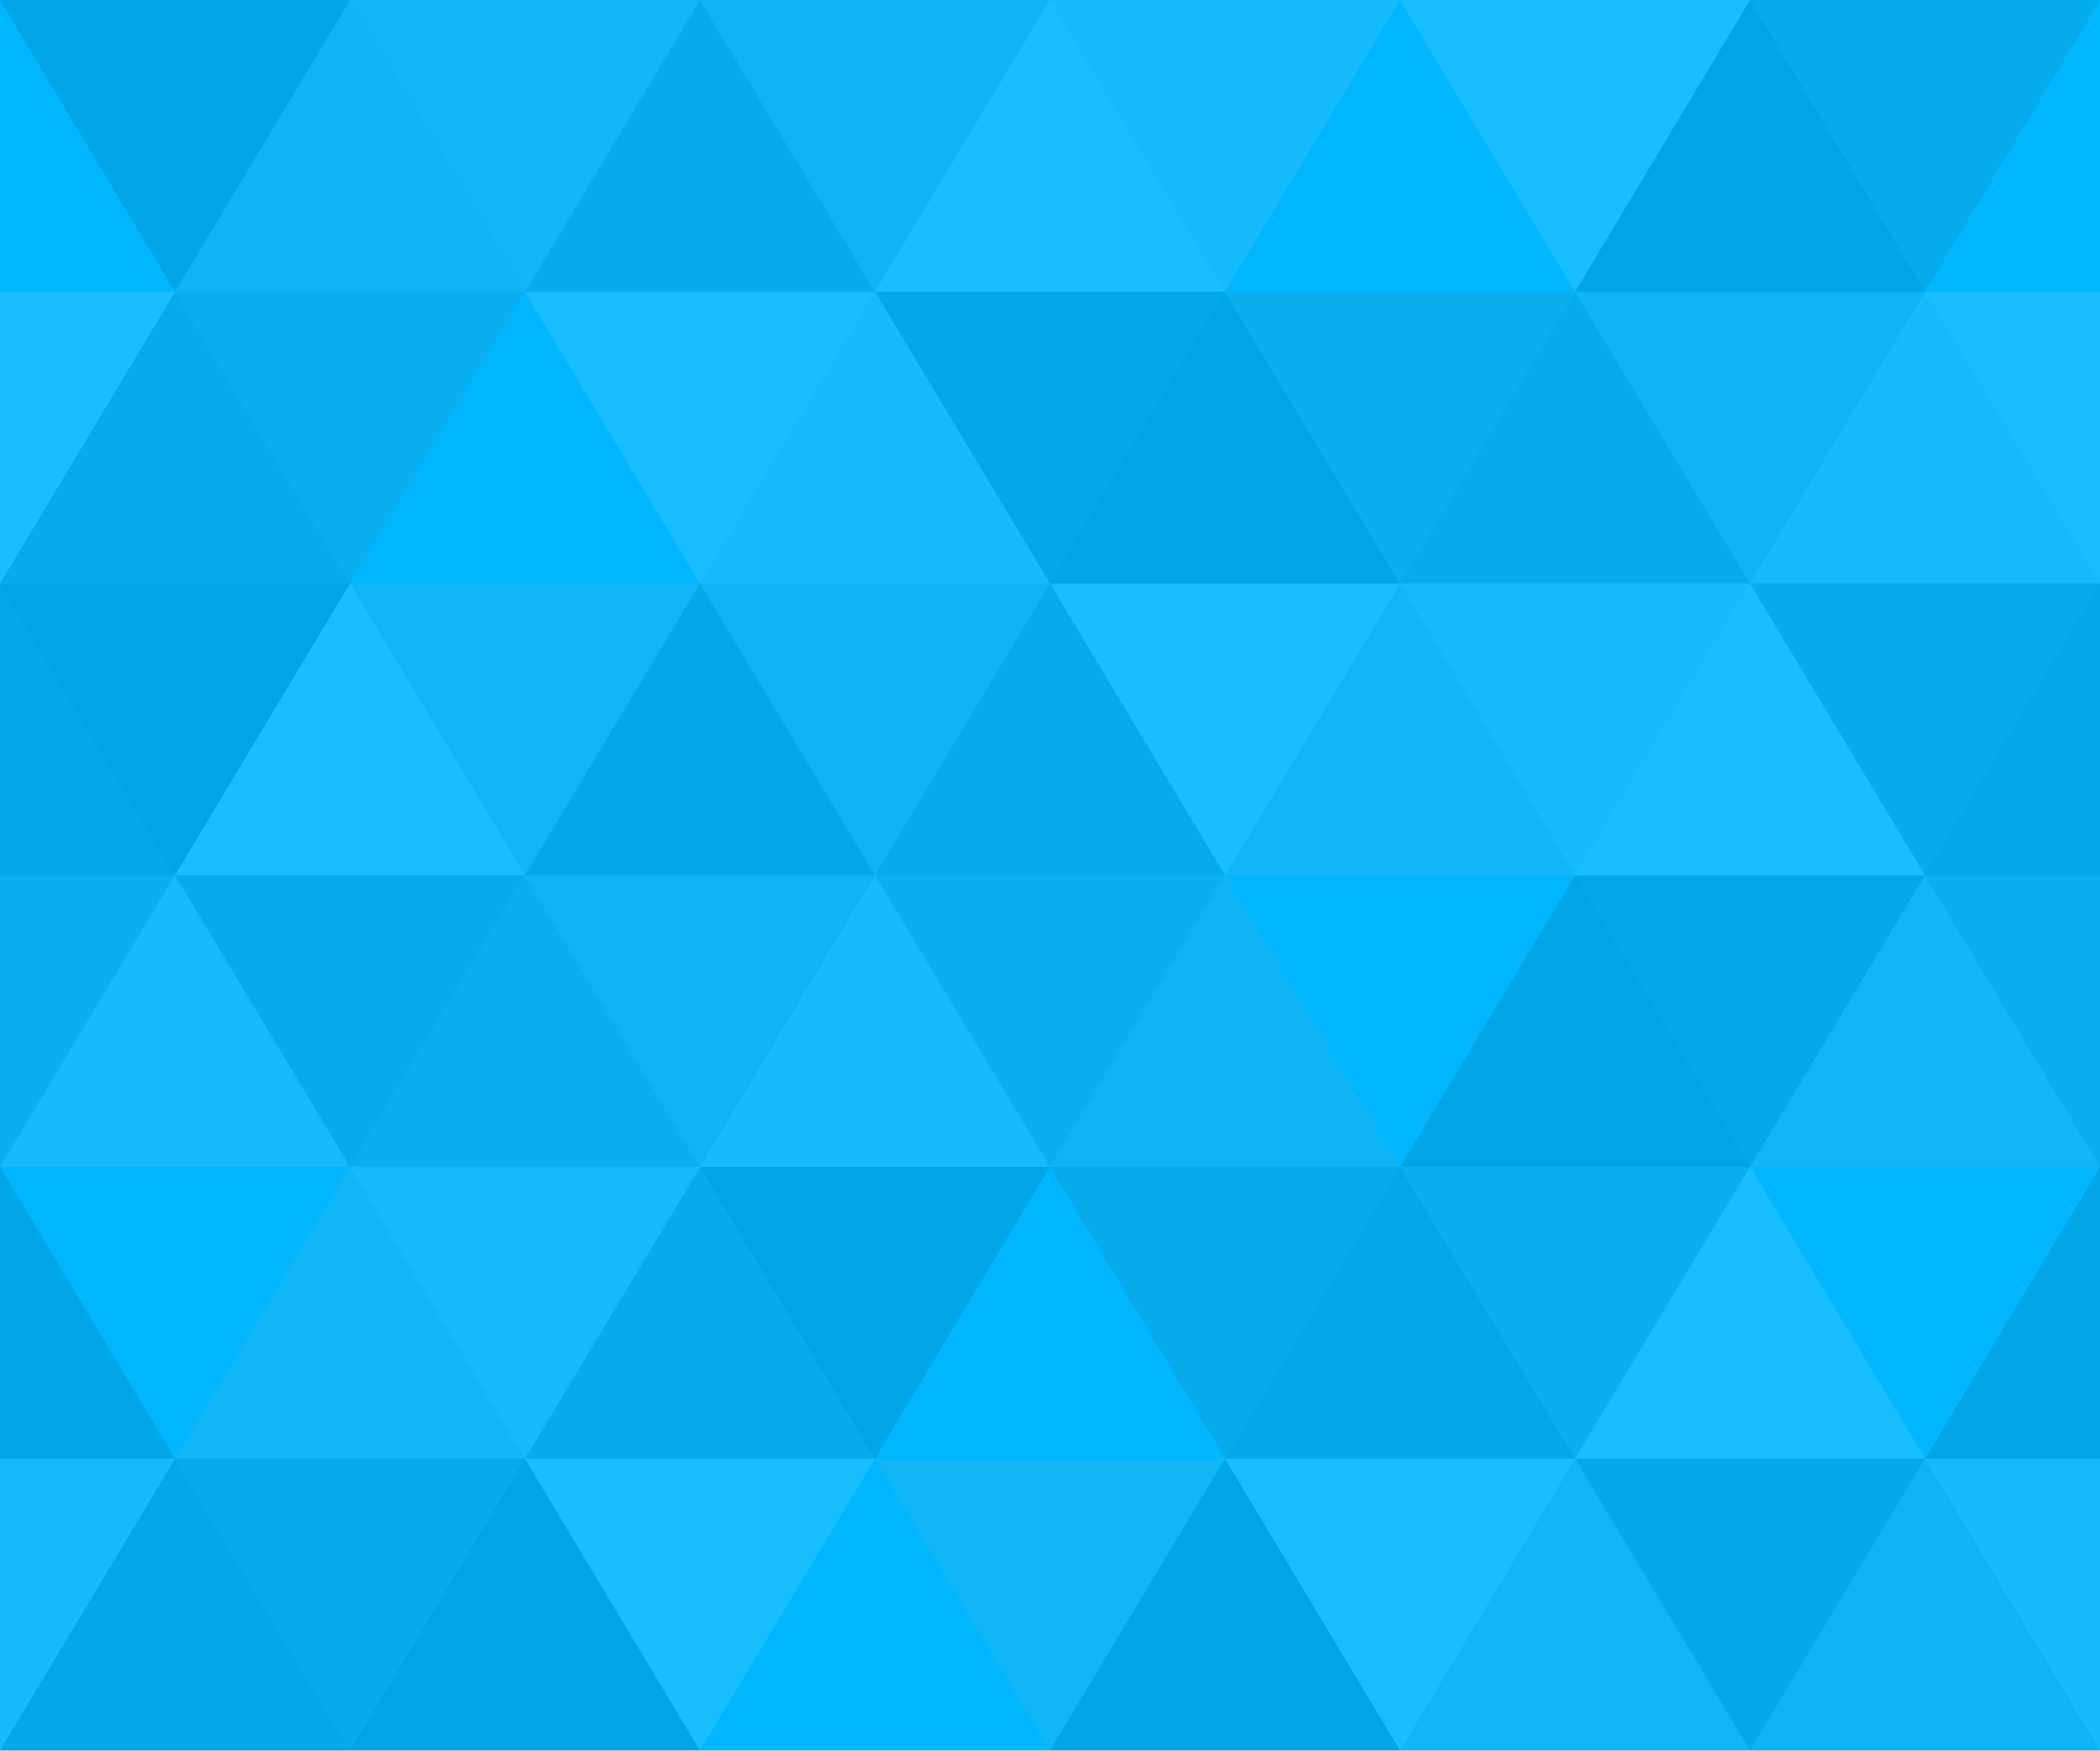
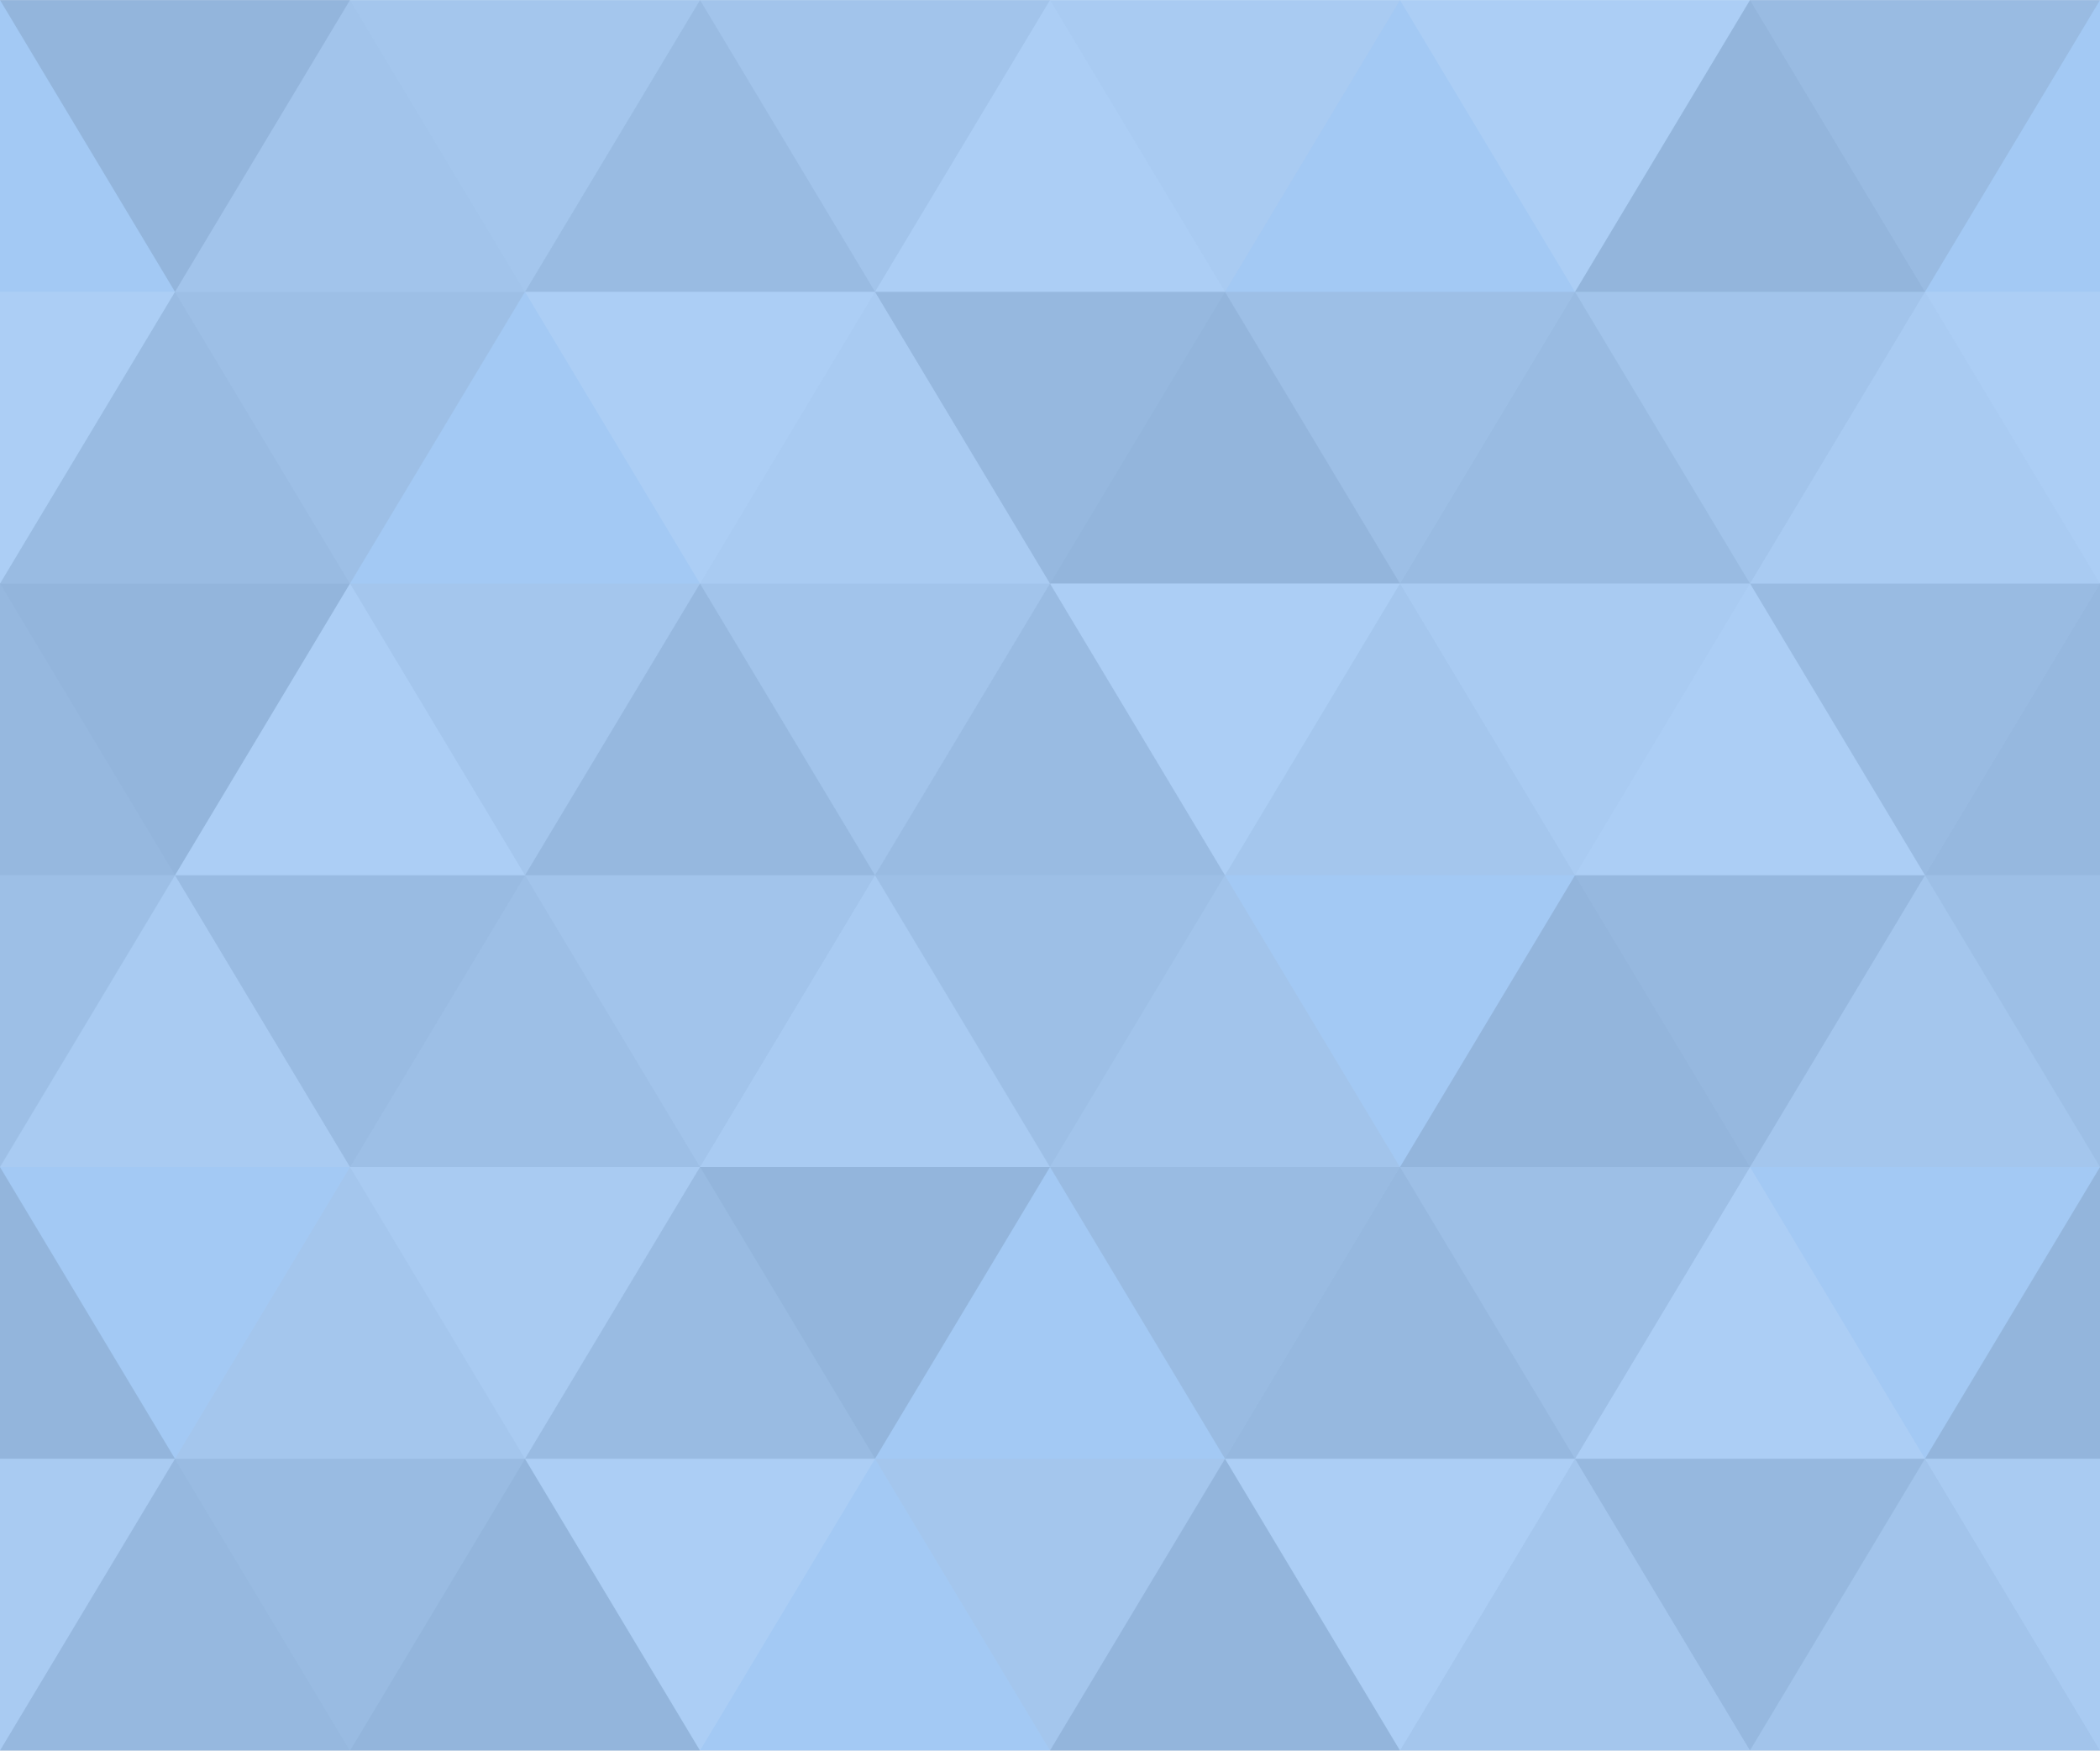
- <svg xmlns="http://www.w3.org/2000/svg" width="540" height="450" viewBox="0 0 1080 900">
-   <rect fill="#00b7ff" width="1080" height="900" />
+ <svg xmlns="http://www.w3.org/2000/svg" width="419" height="349.2" viewBox="0 0 1080 900">
+   <rect fill="#a3c9f4" width="1080" height="900" />
  <g fill-opacity=".1">
    <polygon fill="#444" points="90 150 0 300 180 300" />
    <polygon points="90 150 180 0 0 0" />
    <polygon fill="#AAA" points="270 150 360 0 180 0" />
    <polygon fill="#DDD" points="450 150 360 300 540 300" />
    <polygon fill="#999" points="450 150 540 0 360 0" />
    <polygon points="630 150 540 300 720 300" />
    <polygon fill="#DDD" points="630 150 720 0 540 0" />
    <polygon fill="#444" points="810 150 720 300 900 300" />
    <polygon fill="#FFF" points="810 150 900 0 720 0" />
    <polygon fill="#DDD" points="990 150 900 300 1080 300" />
    <polygon fill="#444" points="990 150 1080 0 900 0" />
    <polygon fill="#DDD" points="90 450 0 600 180 600" />
    <polygon points="90 450 180 300 0 300" />
    <polygon fill="#666" points="270 450 180 600 360 600" />
    <polygon fill="#AAA" points="270 450 360 300 180 300" />
    <polygon fill="#DDD" points="450 450 360 600 540 600" />
    <polygon fill="#999" points="450 450 540 300 360 300" />
    <polygon fill="#999" points="630 450 540 600 720 600" />
    <polygon fill="#FFF" points="630 450 720 300 540 300" />
    <polygon points="810 450 720 600 900 600" />
    <polygon fill="#DDD" points="810 450 900 300 720 300" />
    <polygon fill="#AAA" points="990 450 900 600 1080 600" />
    <polygon fill="#444" points="990 450 1080 300 900 300" />
    <polygon fill="#222" points="90 750 0 900 180 900" />
    <polygon points="270 750 180 900 360 900" />
    <polygon fill="#DDD" points="270 750 360 600 180 600" />
    <polygon points="450 750 540 600 360 600" />
    <polygon points="630 750 540 900 720 900" />
    <polygon fill="#444" points="630 750 720 600 540 600" />
    <polygon fill="#AAA" points="810 750 720 900 900 900" />
    <polygon fill="#666" points="810 750 900 600 720 600" />
    <polygon fill="#999" points="990 750 900 900 1080 900" />
    <polygon fill="#999" points="180 0 90 150 270 150" />
    <polygon fill="#444" points="360 0 270 150 450 150" />
    <polygon fill="#FFF" points="540 0 450 150 630 150" />
    <polygon points="900 0 810 150 990 150" />
    <polygon fill="#222" points="0 300 -90 450 90 450" />
    <polygon fill="#FFF" points="0 300 90 150 -90 150" />
    <polygon fill="#FFF" points="180 300 90 450 270 450" />
    <polygon fill="#666" points="180 300 270 150 90 150" />
    <polygon fill="#222" points="360 300 270 450 450 450" />
    <polygon fill="#FFF" points="360 300 450 150 270 150" />
    <polygon fill="#444" points="540 300 450 450 630 450" />
    <polygon fill="#222" points="540 300 630 150 450 150" />
    <polygon fill="#AAA" points="720 300 630 450 810 450" />
    <polygon fill="#666" points="720 300 810 150 630 150" />
    <polygon fill="#FFF" points="900 300 810 450 990 450" />
    <polygon fill="#999" points="900 300 990 150 810 150" />
    <polygon points="0 600 -90 750 90 750" />
    <polygon fill="#666" points="0 600 90 450 -90 450" />
    <polygon fill="#AAA" points="180 600 90 750 270 750" />
    <polygon fill="#444" points="180 600 270 450 90 450" />
    <polygon fill="#444" points="360 600 270 750 450 750" />
    <polygon fill="#999" points="360 600 450 450 270 450" />
    <polygon fill="#666" points="540 600 630 450 450 450" />
    <polygon fill="#222" points="720 600 630 750 810 750" />
    <polygon fill="#FFF" points="900 600 810 750 990 750" />
    <polygon fill="#222" points="900 600 990 450 810 450" />
    <polygon fill="#DDD" points="0 900 90 750 -90 750" />
    <polygon fill="#444" points="180 900 270 750 90 750" />
    <polygon fill="#FFF" points="360 900 450 750 270 750" />
    <polygon fill="#AAA" points="540 900 630 750 450 750" />
    <polygon fill="#FFF" points="720 900 810 750 630 750" />
    <polygon fill="#222" points="900 900 990 750 810 750" />
    <polygon fill="#222" points="1080 300 990 450 1170 450" />
    <polygon fill="#FFF" points="1080 300 1170 150 990 150" />
    <polygon points="1080 600 990 750 1170 750" />
    <polygon fill="#666" points="1080 600 1170 450 990 450" />
    <polygon fill="#DDD" points="1080 900 1170 750 990 750" />
  </g>
</svg>
